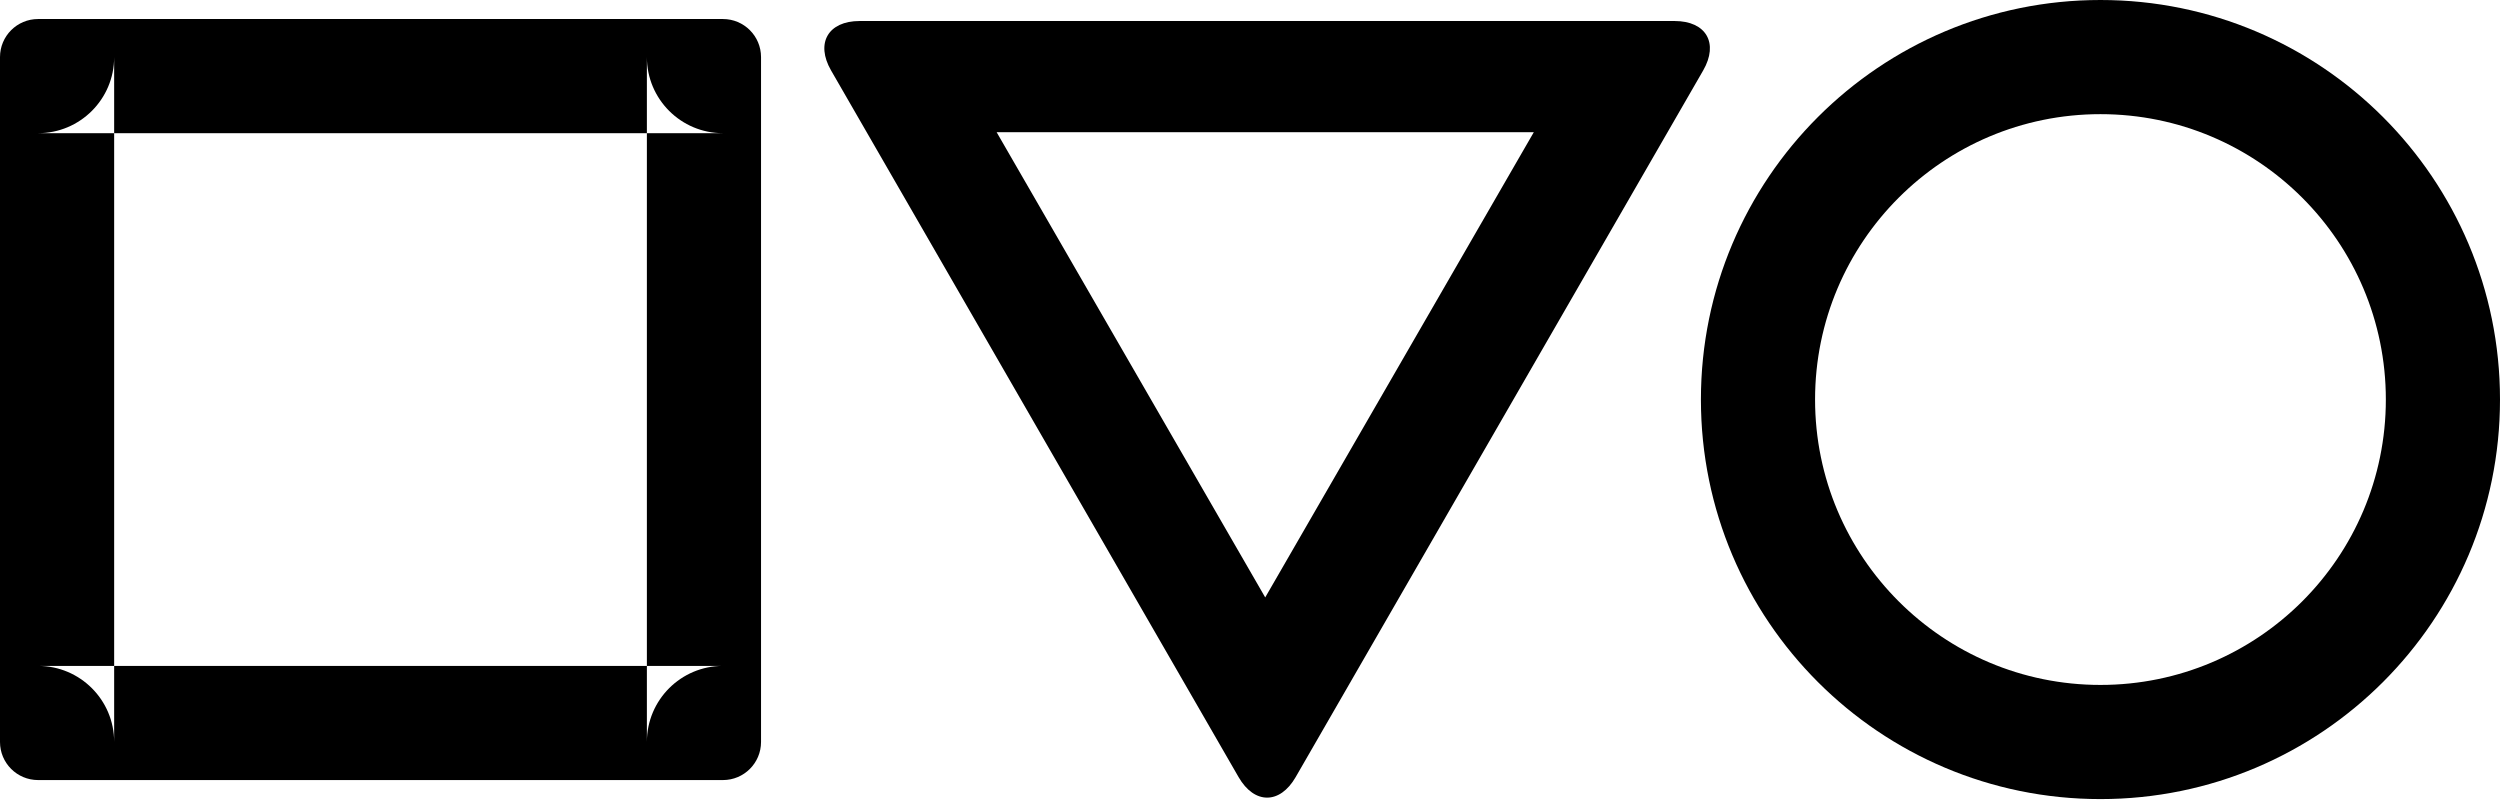
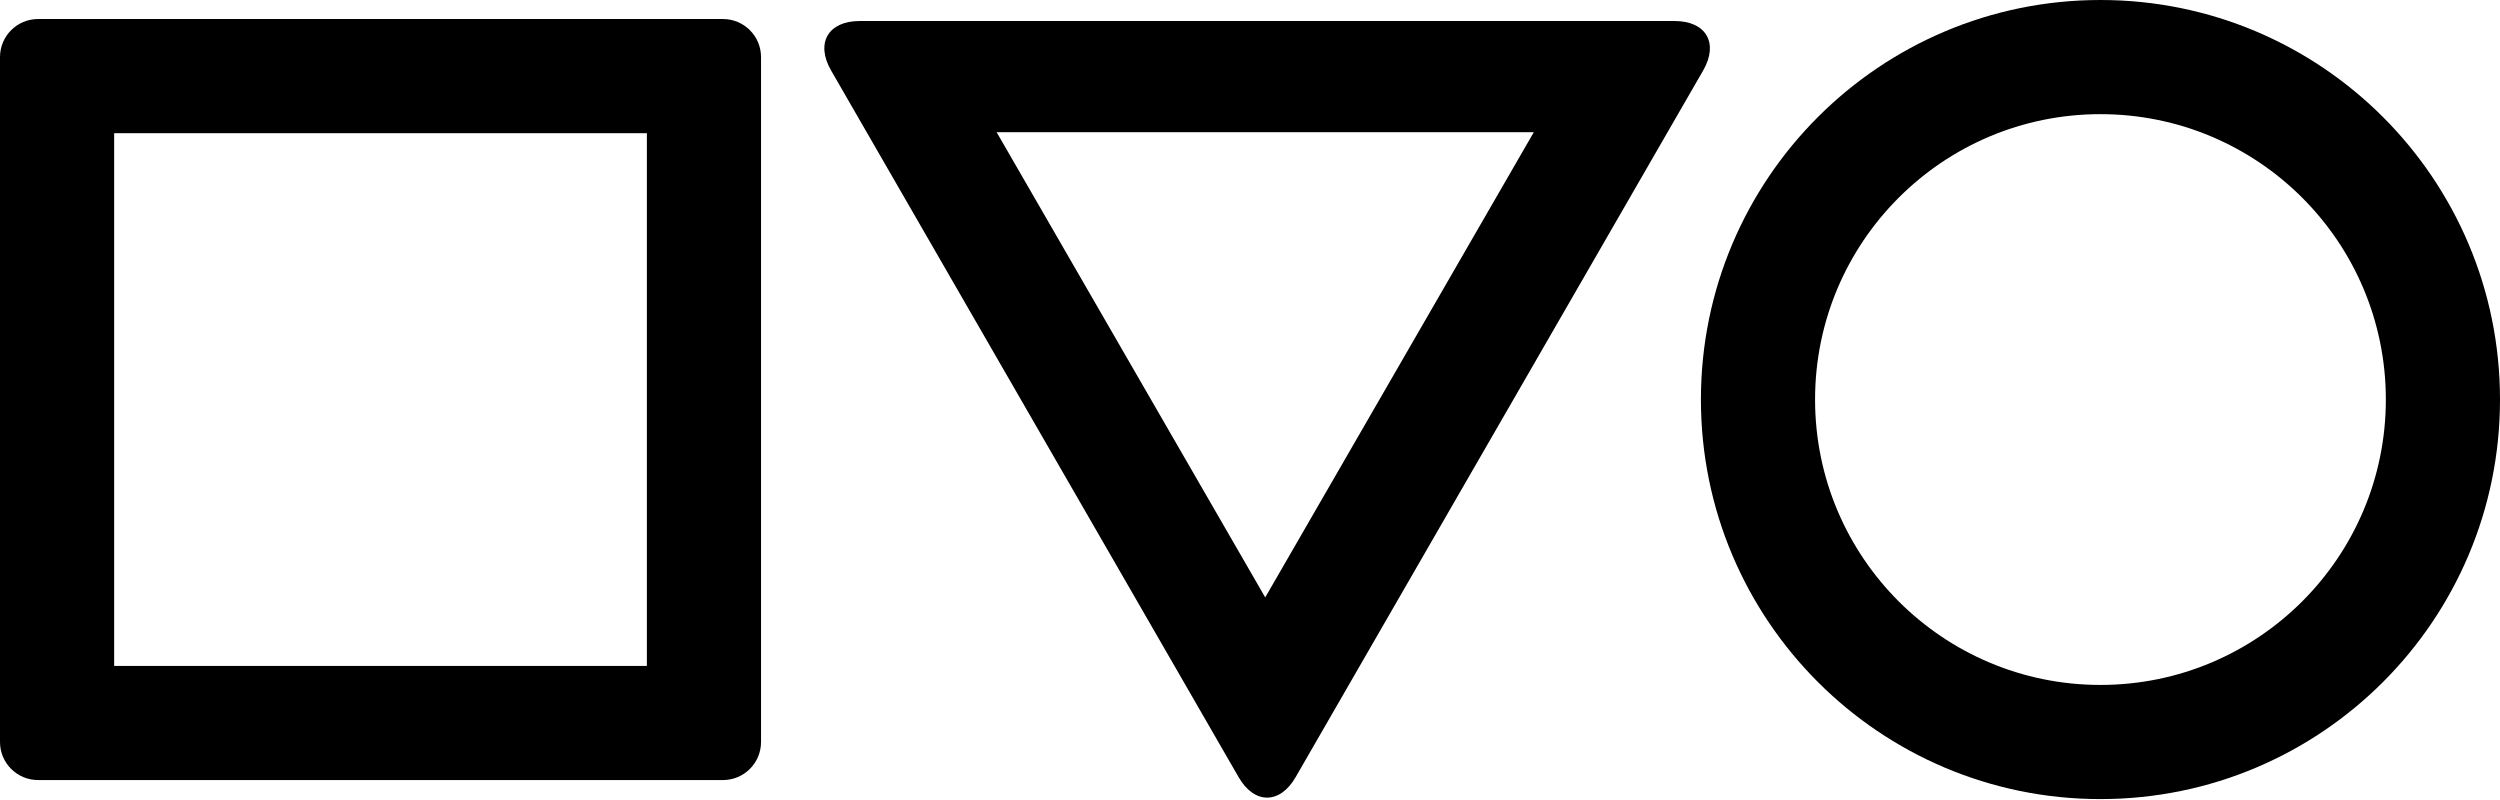
<svg xmlns="http://www.w3.org/2000/svg" width="657px" height="210px" viewBox="0 0 657 210" version="1.1">
  <defs />
  <g id="Page-1" stroke="none" stroke-width="1" fill="none" fill-rule="evenodd">
    <path d="M340.493,204.233 C336.355,211.41 329.647,211.413 325.507,204.233 L218.407,18.517 C214.268,11.34 217.635,5.523 225.911,5.523 L440.089,5.523 C448.372,5.523 451.734,11.337 447.593,18.517 L340.493,204.233 Z M332.5,157 L261.919,34.75 L403.081,34.75 L332.5,157 Z" id="triangle" fill="#000000" />
-     <path d="M0,15.004 L0,194.996 C0,200.521 4.481,205 10.004,205 L189.996,205 C195.521,205 200,200.519 200,194.996 L200,15.004 C200,9.479 195.519,5 189.996,5 L10.004,5 C4.479,5 0,9.481 0,15.004 Z M189.996,35 C178.952,35 170,26.049 170,15.004 L170,194.996 C170,183.952 178.951,175 189.996,175 L10.004,175 C21.048,175 30,183.951 30,194.996 L30,15.004 C30,26.048 21.049,35 10.004,35 L189.996,35 Z" id="square" fill="#000000" />
    <path d="M657,105 C657,47.01 609.99,0 552,0 C494.01,0 447,47.01 447,105 C447,162.99 494.01,210 552,210 C609.99,210 657,162.99 657,105 Z M477,105 C477,63.579 510.579,30 552,30 C593.421,30 627,63.579 627,105 C627,146.421 593.421,180 552,180 C510.579,180 477,146.421 477,105 Z" id="circle" fill="#000000" />
+     <path d="M0,15.004 L0,194.996 C0,200.521 4.481,205 10.004,205 L189.996,205 C195.521,205 200,200.519 200,194.996 L200,15.004 C200,9.479 195.519,5 189.996,5 L10.004,5 C4.479,5 0,9.481 0,15.004 Z M30,35 L30,175 L170,175 L170,35 L30,35 Z" id="square" fill="#000000" />
  </g>
</svg>
